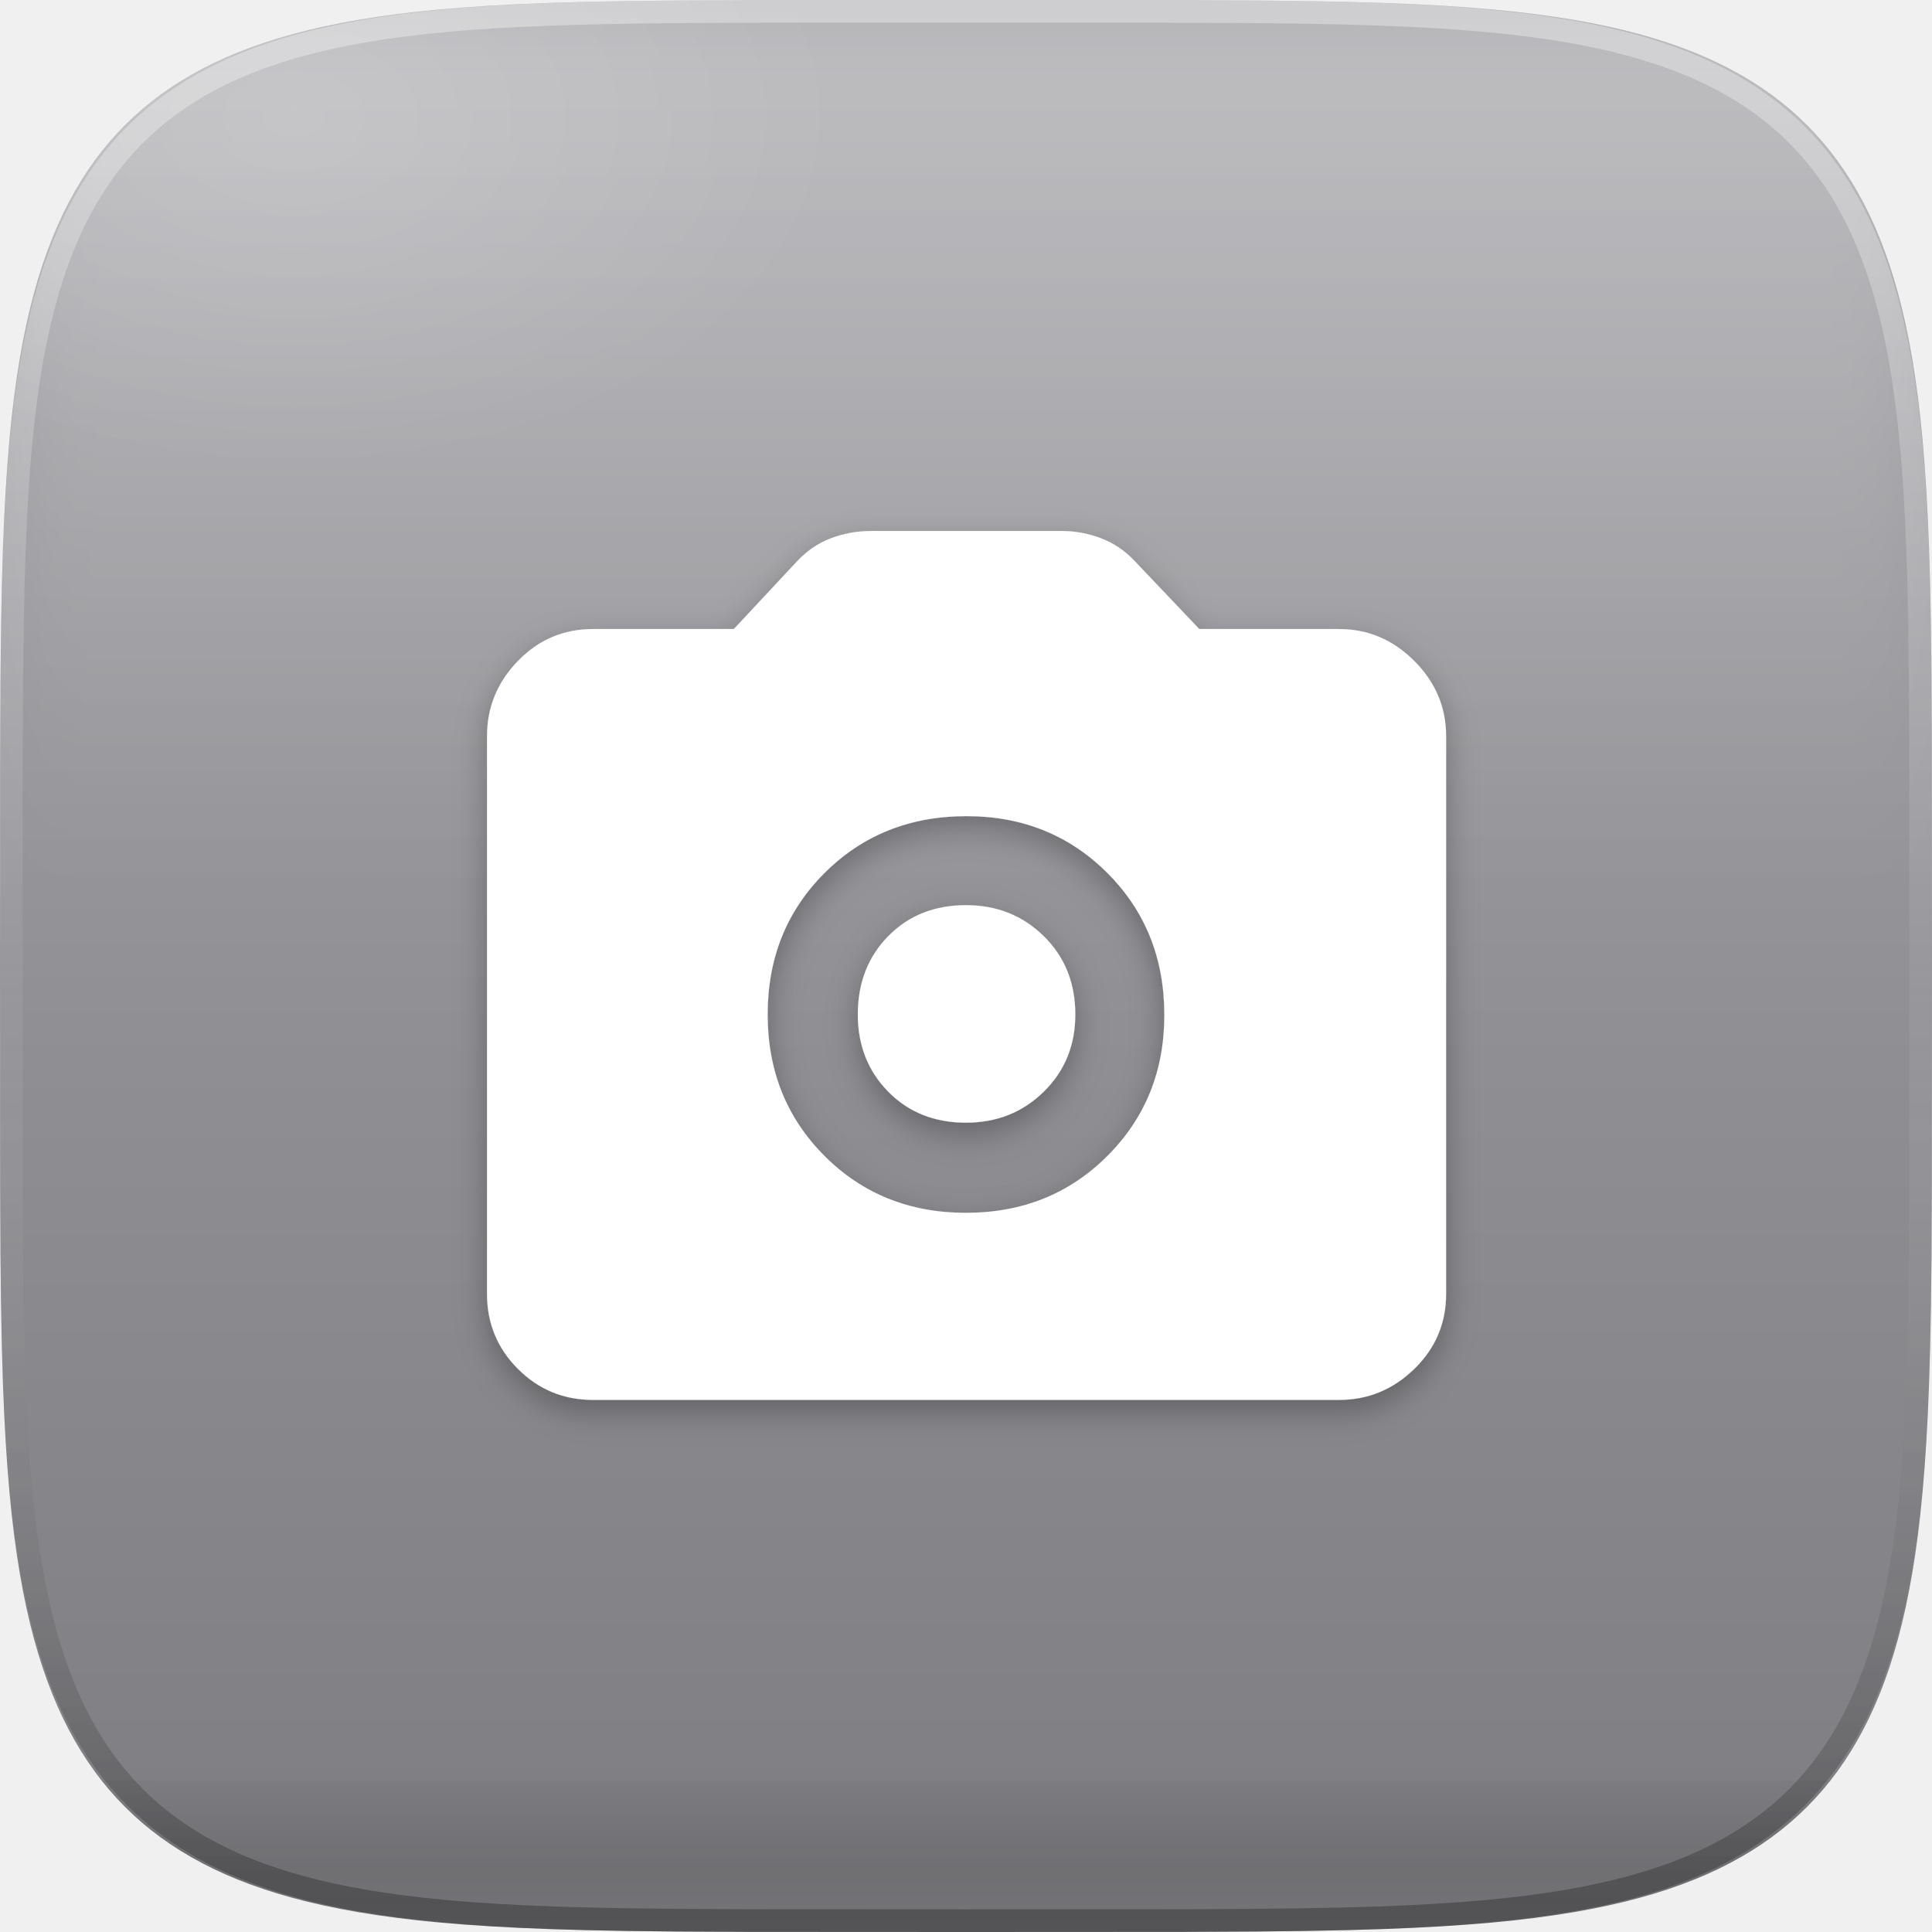
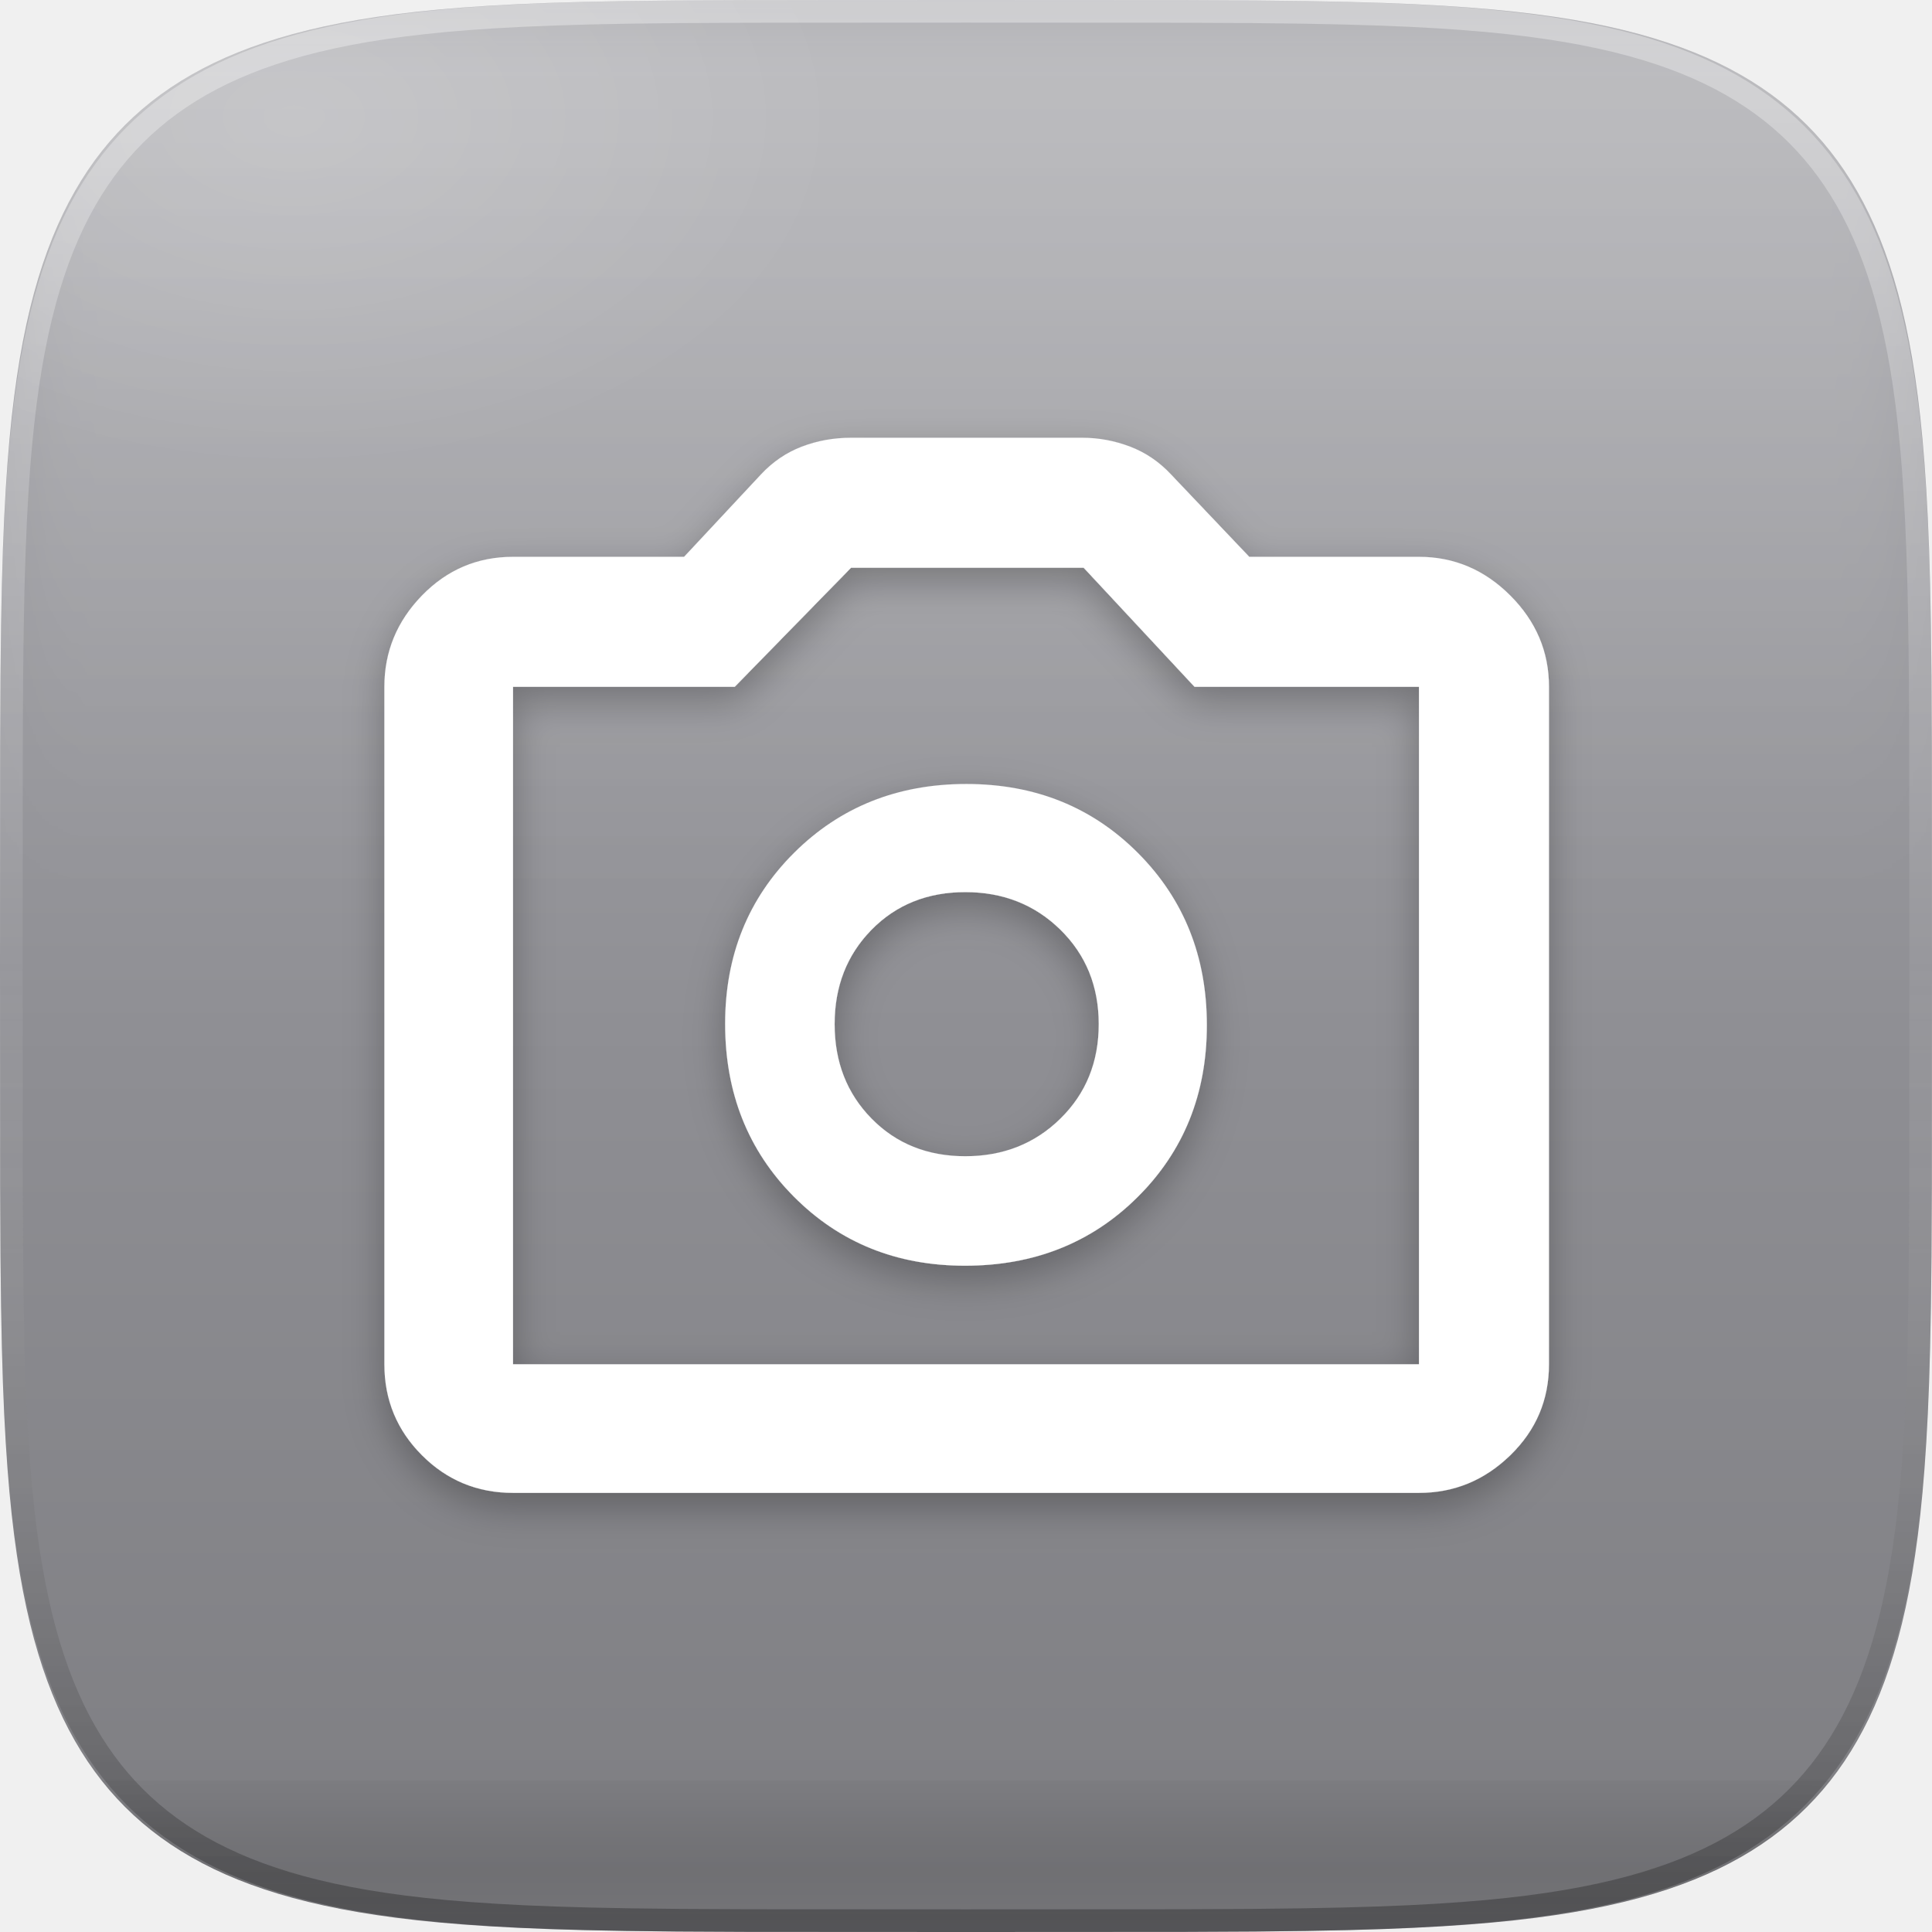
<svg xmlns="http://www.w3.org/2000/svg" width="1024" height="1024" viewBox="0 0 1024 1024">
  <defs>
    <clipPath id="clip">
      <path d="M1024.00,512.00 L1023.94,628.21 L1023.75,665.32 L1023.44,692.28 L1023.01,714.20 L1022.46,733.00 L1021.78,749.62 L1020.97,764.60 L1020.04,778.30 L1018.99,790.95 L1017.81,802.74 L1016.50,813.78 L1015.06,824.18 L1013.50,834.01 L1011.81,843.33 L1009.99,852.20 L1008.04,860.66 L1005.96,868.74 L1003.74,876.47 L1001.39,883.88 L998.90,890.99 L996.28,897.81 L993.52,904.36 L990.61,910.67 L987.56,916.73 L984.37,922.56 L981.03,928.18 L977.54,933.59 L973.90,938.79 L970.10,943.80 L966.14,948.62 L962.01,953.26 L957.72,957.72 L953.26,962.01 L948.62,966.14 L943.80,970.10 L938.79,973.90 L933.59,977.54 L928.18,981.03 L922.56,984.37 L916.73,987.56 L910.67,990.61 L904.36,993.52 L897.81,996.28 L890.99,998.90 L883.88,1001.39 L876.47,1003.74 L868.74,1005.96 L860.66,1008.04 L852.20,1009.99 L843.33,1011.81 L834.01,1013.50 L824.18,1015.06 L813.78,1016.50 L802.74,1017.81 L790.95,1018.99 L778.30,1020.04 L764.60,1020.97 L749.62,1021.78 L733.00,1022.46 L714.20,1023.01 L692.28,1023.44 L665.32,1023.75 L628.21,1023.94 L512.00,1024.00 L395.79,1023.94 L358.68,1023.75 L331.72,1023.44 L309.80,1023.01 L291.00,1022.46 L274.38,1021.78 L259.40,1020.97 L245.70,1020.04 L233.05,1018.99 L221.26,1017.81 L210.22,1016.50 L199.82,1015.06 L189.99,1013.50 L180.67,1011.81 L171.80,1009.99 L163.34,1008.04 L155.26,1005.96 L147.53,1003.74 L140.12,1001.39 L133.01,998.90 L126.19,996.28 L119.64,993.52 L113.33,990.61 L107.27,987.56 L101.44,984.37 L95.82,981.03 L90.41,977.54 L85.21,973.90 L80.20,970.10 L75.38,966.14 L70.74,962.01 L66.28,957.72 L61.99,953.26 L57.86,948.62 L53.90,943.80 L50.10,938.79 L46.46,933.59 L42.97,928.18 L39.63,922.56 L36.44,916.73 L33.39,910.67 L30.48,904.36 L27.72,897.81 L25.10,890.99 L22.61,883.88 L20.26,876.47 L18.04,868.74 L15.96,860.66 L14.01,852.20 L12.19,843.33 L10.50,834.01 L8.94,824.18 L7.50,813.78 L6.19,802.74 L5.01,790.95 L3.96,778.30 L3.03,764.60 L2.22,749.62 L1.54,733.00 L0.99,714.20 L0.56,692.28 L0.25,665.32 L0.06,628.21 L0.00,512.00 L0.06,395.79 L0.25,358.68 L0.56,331.72 L0.99,309.80 L1.54,291.00 L2.22,274.38 L3.03,259.40 L3.96,245.70 L5.01,233.05 L6.19,221.26 L7.50,210.22 L8.94,199.82 L10.50,189.99 L12.19,180.67 L14.01,171.80 L15.96,163.34 L18.04,155.26 L20.26,147.53 L22.61,140.12 L25.10,133.01 L27.72,126.19 L30.48,119.64 L33.39,113.33 L36.44,107.27 L39.63,101.44 L42.97,95.82 L46.46,90.41 L50.10,85.21 L53.90,80.20 L57.86,75.38 L61.99,70.74 L66.28,66.28 L70.74,61.99 L75.38,57.86 L80.20,53.90 L85.21,50.10 L90.41,46.46 L95.82,42.97 L101.44,39.63 L107.27,36.44 L113.33,33.39 L119.64,30.48 L126.19,27.72 L133.01,25.10 L140.12,22.61 L147.53,20.26 L155.26,18.04 L163.34,15.96 L171.80,14.01 L180.67,12.19 L189.99,10.50 L199.82,8.94 L210.22,7.50 L221.26,6.19 L233.05,5.01 L245.70,3.96 L259.40,3.03 L274.38,2.22 L291.00,1.54 L309.80,0.99 L331.72,0.56 L358.68,0.25 L395.79,0.06 L512.00,0.00 L628.21,0.06 L665.32,0.25 L692.28,0.56 L714.20,0.99 L733.00,1.54 L749.62,2.22 L764.60,3.03 L778.30,3.96 L790.95,5.01 L802.74,6.19 L813.78,7.50 L824.18,8.94 L834.01,10.50 L843.33,12.19 L852.20,14.01 L860.66,15.96 L868.74,18.04 L876.47,20.26 L883.88,22.61 L890.99,25.10 L897.81,27.72 L904.36,30.48 L910.67,33.39 L916.73,36.44 L922.56,39.63 L928.18,42.97 L933.59,46.46 L938.79,50.10 L943.80,53.90 L948.62,57.86 L953.26,61.99 L957.72,66.28 L962.01,70.74 L966.14,75.38 L970.10,80.20 L973.90,85.21 L977.54,90.41 L981.03,95.82 L984.37,101.44 L987.56,107.27 L990.61,113.33 L993.52,119.64 L996.28,126.19 L998.90,133.01 L1001.39,140.12 L1003.74,147.53 L1005.96,155.26 L1008.04,163.34 L1009.99,171.80 L1011.81,180.67 L1013.50,189.99 L1015.06,199.82 L1016.50,210.22 L1017.81,221.26 L1018.99,233.05 L1020.04,245.70 L1020.97,259.40 L1021.78,274.38 L1022.46,291.00 L1023.01,309.80 L1023.44,331.72 L1023.75,358.68 L1023.94,395.79 Z" />
    </clipPath>
    <linearGradient id="base" x1="0" y1="0" x2="0" y2="1">
      <stop offset="0" stop-color="#aeaeb2" />
      <stop offset="0.55" stop-color="#8e8e93" />
      <stop offset="1" stop-color="#7d7d81" />
    </linearGradient>
    <linearGradient id="rim" x1="0" y1="0" x2="0" y2="1">
      <stop offset="0" stop-color="#ffffff" stop-opacity="0.34" />
      <stop offset="0.5" stop-color="#ffffff" stop-opacity="0.06" />
      <stop offset="1" stop-color="#000000" stop-opacity="0.28" />
    </linearGradient>
    <linearGradient id="band" x1="0" y1="0" x2="0" y2="1">
      <stop offset="0" stop-color="#ffffff" stop-opacity="0.22" />
      <stop offset="1" stop-color="#ffffff" stop-opacity="0" />
    </linearGradient>
    <radialGradient id="spec" cx="0.28" cy="0.18" r="0.42">
      <stop offset="0" stop-color="#ffffff" stop-opacity="0.16" />
      <stop offset="1" stop-color="#ffffff" stop-opacity="0" />
    </radialGradient>
    <filter id="soft" x="-20%" y="-20%" width="140%" height="140%">
      <feGaussianBlur stdDeviation="26" />
    </filter>
    <filter id="inner-shadow" x="-20%" y="-20%" width="140%" height="140%">
      <feGaussianBlur stdDeviation="34" />
    </filter>
    <filter id="glyph-shadow" x="-20%" y="-20%" width="140%" height="140%">
      <feDropShadow dx="0" dy="10" stdDeviation="14" flood-color="#000000" flood-opacity="0.28" />
    </filter>
  </defs>
  <path d="M1024.00,512.00 L1023.94,628.21 L1023.75,665.32 L1023.44,692.28 L1023.01,714.20 L1022.46,733.00 L1021.78,749.62 L1020.97,764.60 L1020.04,778.30 L1018.99,790.95 L1017.81,802.74 L1016.50,813.78 L1015.06,824.18 L1013.50,834.01 L1011.81,843.33 L1009.99,852.20 L1008.04,860.66 L1005.96,868.74 L1003.74,876.47 L1001.39,883.88 L998.90,890.99 L996.28,897.81 L993.52,904.36 L990.61,910.67 L987.56,916.73 L984.37,922.56 L981.03,928.18 L977.54,933.59 L973.90,938.79 L970.10,943.80 L966.14,948.62 L962.01,953.26 L957.72,957.72 L953.26,962.01 L948.62,966.14 L943.80,970.10 L938.79,973.90 L933.59,977.54 L928.18,981.03 L922.56,984.37 L916.73,987.56 L910.67,990.61 L904.36,993.52 L897.81,996.28 L890.99,998.90 L883.88,1001.39 L876.47,1003.74 L868.74,1005.96 L860.66,1008.04 L852.20,1009.99 L843.33,1011.81 L834.01,1013.50 L824.18,1015.06 L813.78,1016.50 L802.74,1017.81 L790.95,1018.99 L778.30,1020.04 L764.60,1020.97 L749.62,1021.78 L733.00,1022.46 L714.20,1023.01 L692.28,1023.44 L665.32,1023.75 L628.21,1023.94 L512.00,1024.00 L395.79,1023.94 L358.68,1023.75 L331.72,1023.44 L309.80,1023.01 L291.00,1022.46 L274.38,1021.78 L259.40,1020.97 L245.70,1020.04 L233.05,1018.99 L221.26,1017.81 L210.22,1016.50 L199.82,1015.06 L189.99,1013.50 L180.67,1011.81 L171.80,1009.99 L163.34,1008.04 L155.26,1005.96 L147.53,1003.74 L140.12,1001.39 L133.01,998.90 L126.19,996.28 L119.64,993.52 L113.33,990.61 L107.27,987.56 L101.44,984.37 L95.82,981.03 L90.41,977.54 L85.21,973.90 L80.20,970.10 L75.38,966.14 L70.74,962.01 L66.28,957.72 L61.99,953.26 L57.86,948.62 L53.90,943.80 L50.10,938.79 L46.46,933.59 L42.97,928.18 L39.63,922.56 L36.44,916.73 L33.39,910.67 L30.48,904.36 L27.72,897.81 L25.10,890.99 L22.61,883.88 L20.26,876.47 L18.04,868.74 L15.96,860.66 L14.01,852.20 L12.19,843.33 L10.50,834.01 L8.94,824.18 L7.50,813.78 L6.19,802.74 L5.01,790.95 L3.96,778.30 L3.03,764.60 L2.22,749.62 L1.54,733.00 L0.99,714.20 L0.56,692.28 L0.25,665.32 L0.06,628.21 L0.00,512.00 L0.06,395.79 L0.25,358.68 L0.56,331.72 L0.99,309.80 L1.54,291.00 L2.22,274.38 L3.03,259.40 L3.96,245.70 L5.01,233.05 L6.19,221.26 L7.50,210.22 L8.94,199.82 L10.50,189.99 L12.19,180.67 L14.01,171.80 L15.96,163.34 L18.04,155.26 L20.26,147.53 L22.61,140.12 L25.10,133.01 L27.72,126.19 L30.48,119.64 L33.39,113.33 L36.44,107.27 L39.63,101.44 L42.97,95.82 L46.46,90.41 L50.10,85.21 L53.90,80.20 L57.86,75.38 L61.99,70.74 L66.28,66.28 L70.74,61.99 L75.38,57.86 L80.20,53.90 L85.21,50.10 L90.41,46.46 L95.82,42.97 L101.44,39.63 L107.27,36.44 L113.33,33.39 L119.64,30.48 L126.19,27.72 L133.01,25.10 L140.12,22.61 L147.53,20.26 L155.26,18.04 L163.34,15.96 L171.80,14.01 L180.67,12.19 L189.99,10.50 L199.82,8.94 L210.22,7.50 L221.26,6.19 L233.05,5.01 L245.70,3.96 L259.40,3.03 L274.38,2.22 L291.00,1.54 L309.80,0.99 L331.72,0.56 L358.68,0.25 L395.79,0.06 L512.00,0.00 L628.21,0.06 L665.32,0.25 L692.28,0.56 L714.20,0.99 L733.00,1.54 L749.62,2.22 L764.60,3.03 L778.30,3.96 L790.95,5.01 L802.74,6.19 L813.78,7.50 L824.18,8.94 L834.01,10.50 L843.33,12.19 L852.20,14.01 L860.66,15.96 L868.74,18.04 L876.47,20.26 L883.88,22.61 L890.99,25.10 L897.81,27.72 L904.36,30.48 L910.67,33.39 L916.73,36.44 L922.56,39.63 L928.18,42.97 L933.59,46.46 L938.79,50.10 L943.80,53.90 L948.62,57.86 L953.26,61.99 L957.72,66.28 L962.01,70.74 L966.14,75.38 L970.10,80.20 L973.90,85.21 L977.54,90.41 L981.03,95.82 L984.37,101.44 L987.56,107.27 L990.61,113.33 L993.52,119.64 L996.28,126.19 L998.90,133.01 L1001.39,140.12 L1003.74,147.53 L1005.96,155.26 L1008.04,163.34 L1009.99,171.80 L1011.81,180.67 L1013.50,189.99 L1015.06,199.82 L1016.50,210.22 L1017.81,221.26 L1018.99,233.05 L1020.04,245.70 L1020.97,259.40 L1021.78,274.38 L1022.46,291.00 L1023.01,309.80 L1023.44,331.72 L1023.75,358.68 L1023.94,395.79 Z" fill="url(#base)" />
  <g clip-path="url(#clip)">
    <rect x="0" y="0" width="1024" height="471" fill="url(#band)" filter="url(#soft)" />
    <rect x="-80" y="984" width="1184" height="200" fill="#000000" opacity="0.30" filter="url(#inner-shadow)" />
    <ellipse cx="307" cy="205" rx="348" ry="225" fill="url(#spec)" />
  </g>
  <path d="M1018.00,512.00 L1017.94,626.84 L1017.76,663.52 L1017.45,690.16 L1017.02,711.83 L1016.47,730.41 L1015.80,746.83 L1015.01,761.64 L1014.09,775.18 L1013.05,787.68 L1011.88,799.33 L1010.59,810.24 L1009.17,820.52 L1007.63,830.23 L1005.95,839.45 L1004.15,848.22 L1002.23,856.58 L1000.17,864.56 L997.98,872.20 L995.65,879.52 L993.20,886.55 L990.60,893.29 L987.87,899.77 L985.00,906.00 L981.99,911.99 L978.84,917.75 L975.53,923.30 L972.08,928.64 L968.48,933.79 L964.73,938.74 L960.81,943.50 L956.74,948.09 L952.50,952.50 L948.09,956.74 L943.50,960.81 L938.74,964.73 L933.79,968.48 L928.64,972.08 L923.30,975.53 L917.75,978.84 L911.99,981.99 L906.00,985.00 L899.77,987.87 L893.29,990.60 L886.55,993.20 L879.52,995.65 L872.20,997.98 L864.56,1000.17 L856.58,1002.23 L848.22,1004.15 L839.45,1005.95 L830.23,1007.63 L820.52,1009.17 L810.24,1010.59 L799.33,1011.88 L787.68,1013.05 L775.18,1014.09 L761.64,1015.01 L746.83,1015.80 L730.41,1016.47 L711.83,1017.02 L690.16,1017.45 L663.52,1017.76 L626.84,1017.94 L512.00,1018.00 L397.16,1017.94 L360.48,1017.76 L333.84,1017.45 L312.17,1017.02 L293.59,1016.47 L277.17,1015.80 L262.36,1015.01 L248.82,1014.09 L236.32,1013.05 L224.67,1011.88 L213.76,1010.59 L203.48,1009.17 L193.77,1007.63 L184.55,1005.95 L175.78,1004.15 L167.42,1002.23 L159.44,1000.17 L151.80,997.98 L144.48,995.65 L137.45,993.20 L130.71,990.60 L124.23,987.87 L118.00,985.00 L112.01,981.99 L106.25,978.84 L100.70,975.53 L95.36,972.08 L90.21,968.48 L85.26,964.73 L80.50,960.81 L75.91,956.74 L71.50,952.50 L67.26,948.09 L63.19,943.50 L59.27,938.74 L55.52,933.79 L51.92,928.64 L48.47,923.30 L45.16,917.75 L42.01,911.99 L39.00,906.00 L36.13,899.77 L33.40,893.29 L30.80,886.55 L28.35,879.52 L26.02,872.20 L23.83,864.56 L21.77,856.58 L19.85,848.22 L18.05,839.45 L16.37,830.23 L14.83,820.52 L13.41,810.24 L12.12,799.33 L10.95,787.68 L9.91,775.18 L8.99,761.64 L8.20,746.83 L7.53,730.41 L6.98,711.83 L6.55,690.16 L6.24,663.52 L6.06,626.84 L6.00,512.00 L6.06,397.16 L6.24,360.48 L6.55,333.84 L6.98,312.17 L7.53,293.59 L8.20,277.17 L8.99,262.36 L9.91,248.82 L10.95,236.32 L12.12,224.67 L13.41,213.76 L14.83,203.48 L16.37,193.77 L18.05,184.55 L19.85,175.78 L21.77,167.42 L23.83,159.44 L26.02,151.80 L28.35,144.48 L30.80,137.45 L33.40,130.71 L36.13,124.23 L39.00,118.00 L42.01,112.01 L45.16,106.25 L48.47,100.70 L51.92,95.36 L55.52,90.21 L59.27,85.26 L63.19,80.50 L67.26,75.91 L71.50,71.50 L75.91,67.26 L80.50,63.19 L85.26,59.27 L90.21,55.52 L95.36,51.92 L100.70,48.47 L106.25,45.16 L112.01,42.01 L118.00,39.00 L124.23,36.13 L130.71,33.40 L137.45,30.80 L144.48,28.35 L151.80,26.02 L159.44,23.83 L167.42,21.77 L175.78,19.85 L184.55,18.05 L193.77,16.37 L203.48,14.83 L213.76,13.41 L224.67,12.12 L236.32,10.95 L248.82,9.91 L262.36,8.99 L277.17,8.20 L293.59,7.53 L312.17,6.98 L333.84,6.55 L360.48,6.24 L397.16,6.06 L512.00,6.00 L626.84,6.06 L663.52,6.24 L690.16,6.55 L711.83,6.98 L730.41,7.53 L746.83,8.20 L761.64,8.99 L775.18,9.91 L787.68,10.95 L799.33,12.12 L810.24,13.41 L820.52,14.83 L830.23,16.37 L839.45,18.05 L848.22,19.85 L856.58,21.77 L864.56,23.83 L872.20,26.02 L879.52,28.35 L886.55,30.80 L893.29,33.40 L899.77,36.13 L906.00,39.00 L911.99,42.01 L917.75,45.16 L923.30,48.47 L928.64,51.92 L933.79,55.52 L938.74,59.27 L943.50,63.19 L948.09,67.26 L952.50,71.50 L956.74,75.91 L960.81,80.50 L964.73,85.26 L968.48,90.21 L972.08,95.36 L975.53,100.70 L978.84,106.25 L981.99,112.01 L985.00,118.00 L987.87,124.23 L990.60,130.71 L993.20,137.45 L995.65,144.48 L997.98,151.80 L1000.17,159.44 L1002.23,167.42 L1004.15,175.78 L1005.95,184.55 L1007.63,193.77 L1009.17,203.48 L1010.59,213.76 L1011.88,224.67 L1013.05,236.32 L1014.09,248.82 L1015.01,262.36 L1015.80,277.17 L1016.47,293.59 L1017.02,312.17 L1017.45,333.84 L1017.76,360.48 L1017.94,397.16 Z" fill="none" stroke="url(#rim)" stroke-width="12" />
-   <g transform="translate(225.28,798.72) scale(0.59733)" fill="#ffffff" filter="url(#glyph-shadow)">
-     <path d="M480-261q75 0 125.5-50.5t50.5-125q0-75.5-50.5-126t-125-50.5q-75.5 0-126 50.42Q304-512.17 304-437q0 75 50.42 125.5Q404.83-261 480-261Zm0-80q-42 0-69-27.5T384-437q0-42 27-69.5t69-27.5q41 0 69 27.5t28 69.5q0 41-28 68.5T480-341ZM149-95q-39.05 0-66.53-27.47Q55-149.95 55-189v-495q0-38.46 27.47-66.73Q109.95-779 149-779h125l56-60q13-14 30-20.5t36-6.5h169q17.88 0 34.94 6.5T630-839l57 60h124q38.46 0 66.73 28.27Q906-722.46 906-684v495q0 39.05-28.27 66.53Q849.46-95 811-95H149Z" />
+   <g transform="translate(163.84,860.16) scale(0.72533)" fill="#ffffff" filter="url(#glyph-shadow)">
+     <path d="M479.26-261q75.74 0 126.24-50.26 50.5-50.27 50.5-125.5 0-75.24-50.26-125.74-50.27-50.5-125.5-50.5-75.24 0-125.74 50.18T304-437.74q0 75.74 50.18 126.24T479.26-261Zm.24-80q-41.5 0-68.5-27.5t-27-69q0-41.5 27-69t68.5-27.5q41.5 0 69.5 27.5t28 69q0 41.5-28 69T479.5-341ZM149-95q-39.05 0-66.53-27.47Q55-149.95 55-189v-495q0-38.46 27.47-66.73Q109.95-779 149-779h125l56-60q13-14 30-20.5t36-6.5h169q17.88 0 34.94 6.5T630-839l57 60h124q38.46 0 66.73 28.27Q906-722.46 906-684v495q0 39.05-28.27 66.53Q849.46-95 811-95H149Zm0-94h662v-495H647l-81-87H396l-85 87H149v495Zm331-248Z" />
  </g>
</svg>
